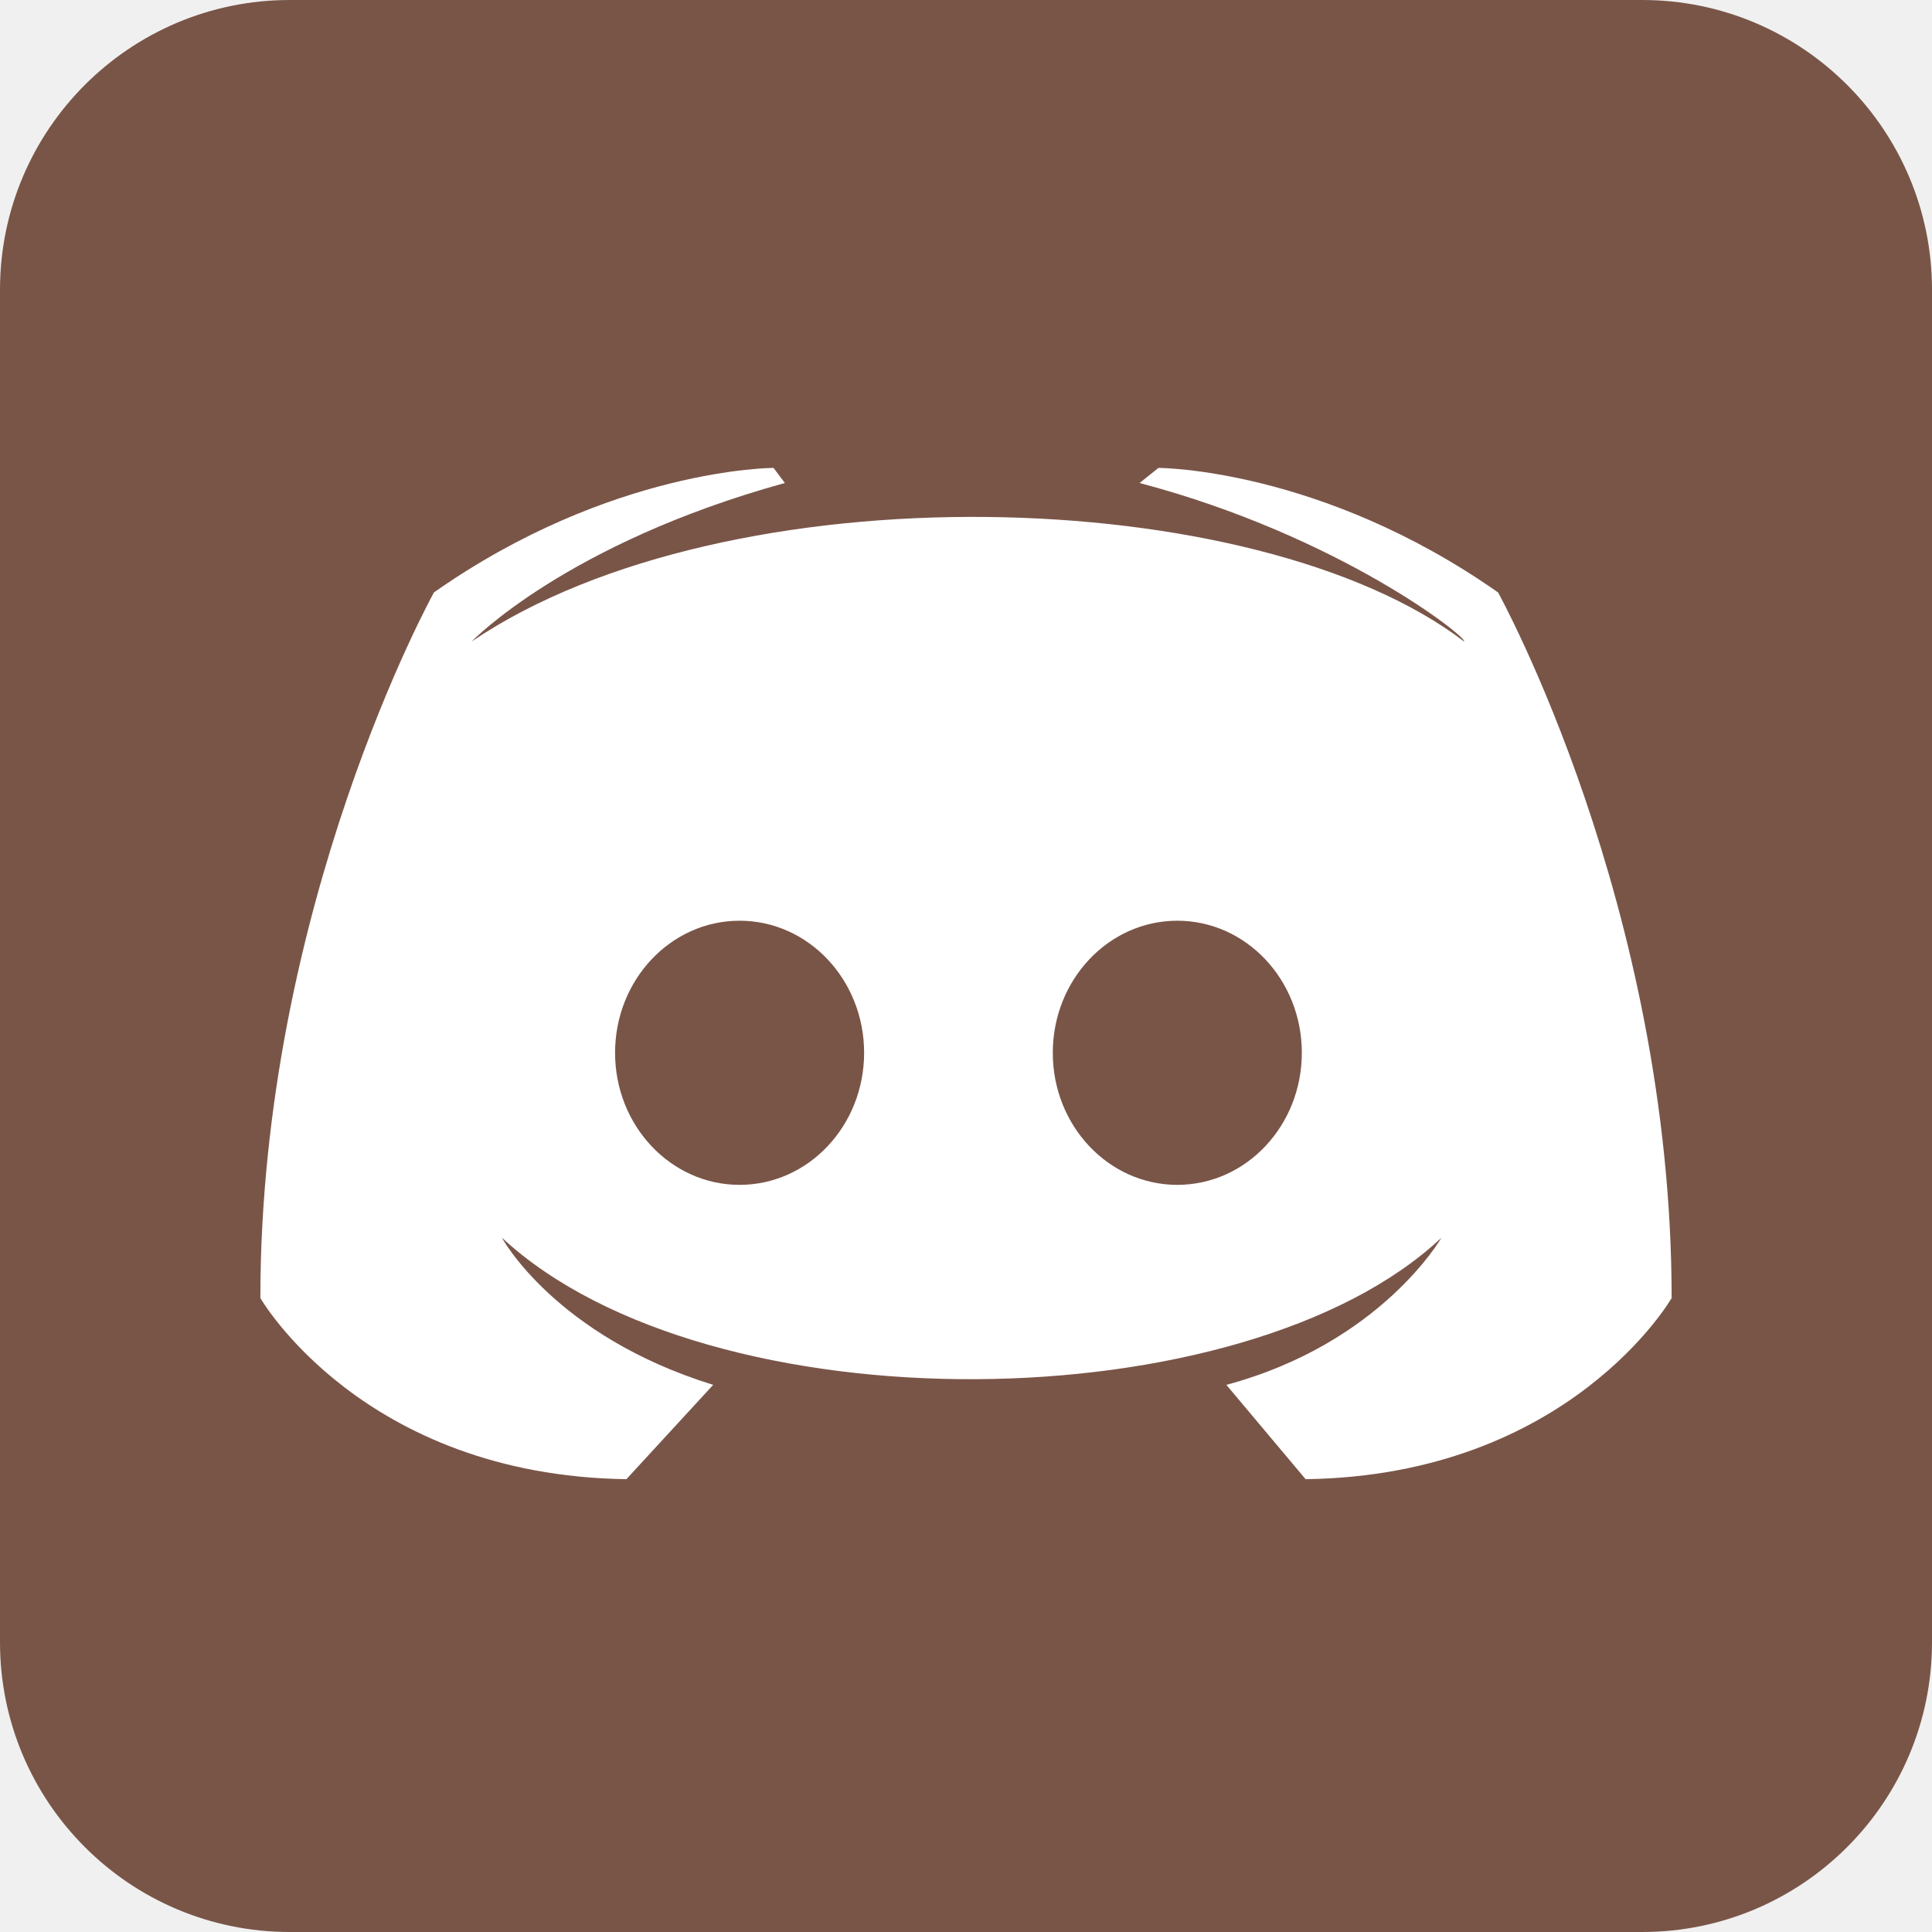
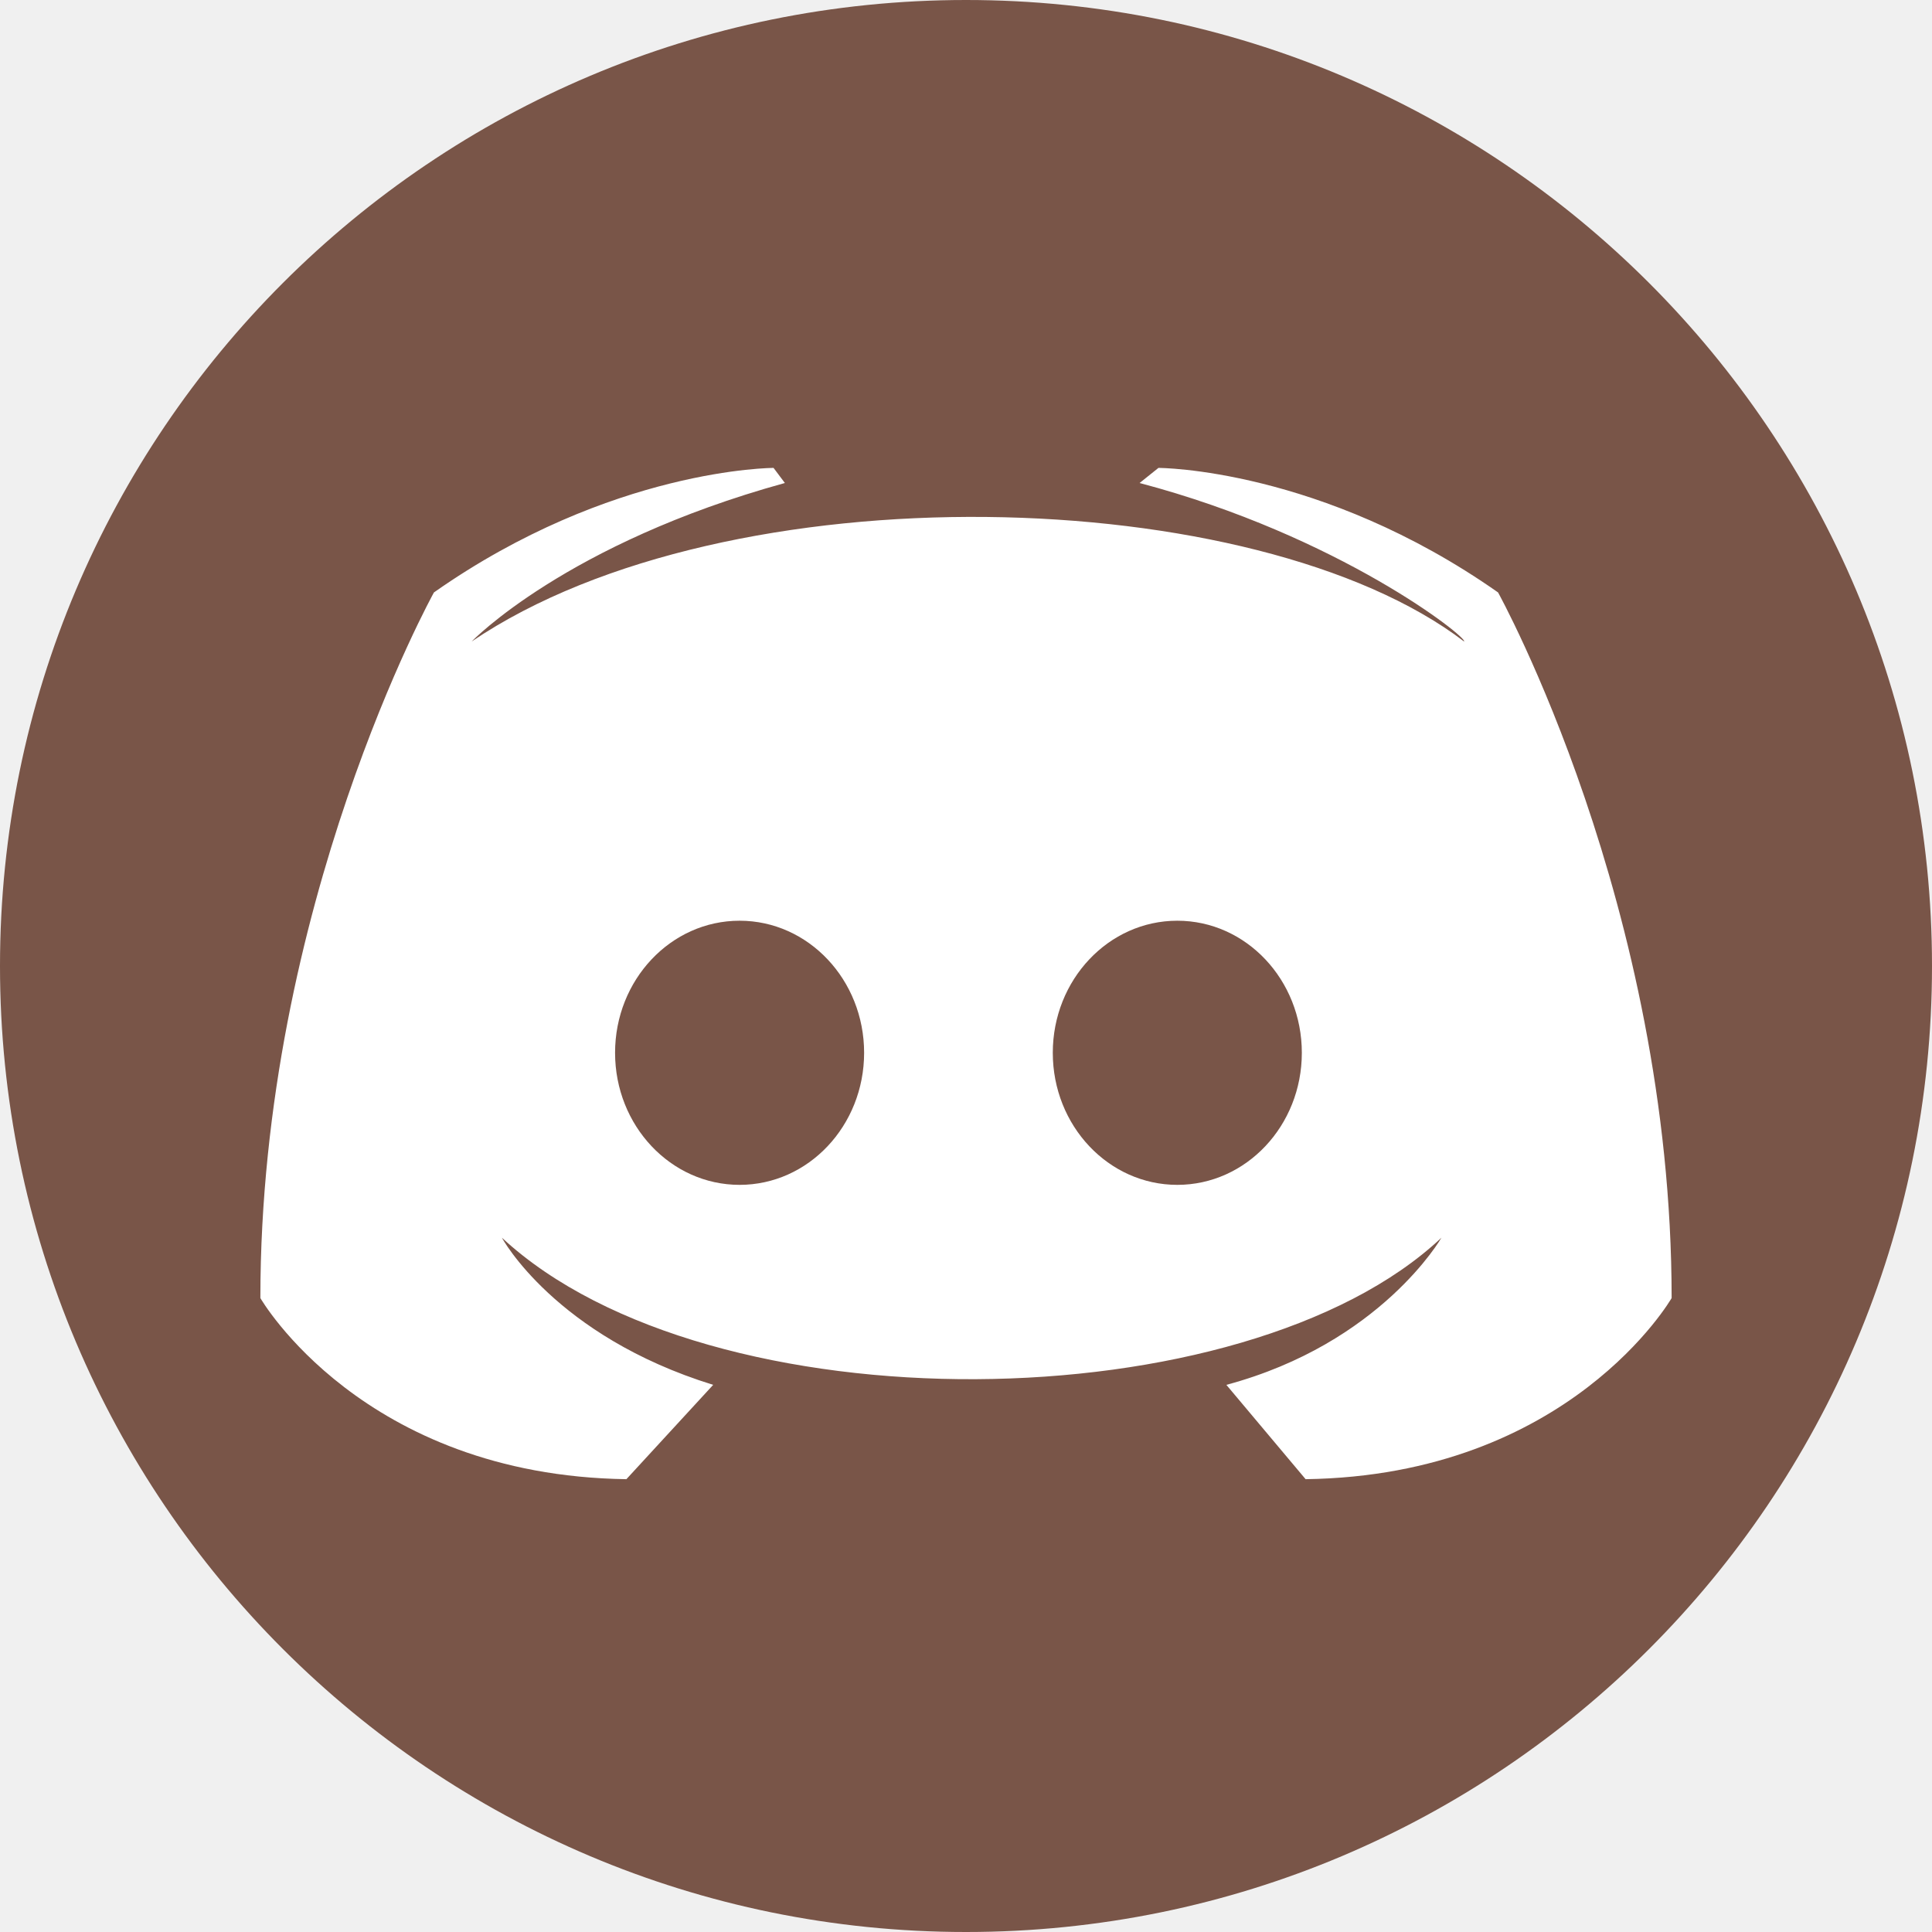
<svg xmlns="http://www.w3.org/2000/svg" fill="#7289da" height="512" width="512" version="1.1" id="svg4979">
  <defs id="defs4983" />
-   <rect width="512" height="512" rx="15%" id="rect4971" style="fill:#795548;fill-opacity:1" />
-   <path d="M346 392l-21-25c41-11 57-39 57-39-52 49-194 51-249 0 0 0 14 26 56 39l-23 25c-70-1-97-48-97-48 0-104 46-187 46-187 47-33 90-33 90-33l3 4c-58 16-83 42-83 42 68-46 208-42 263 0 1-1-33-28-86-42l5-4s43 0 90 33c0 0 46 83 46 187 0 0-27 47-97 48z" fill="#fff" id="path4973" />
-   <ellipse cx="196" cy="279" rx="33" ry="35" id="ellipse4975" style="fill:#795548;fill-opacity:1" />
-   <ellipse cx="312" cy="279" rx="33" ry="35" id="ellipse4977" style="fill:#795548;fill-opacity:1" />
+   <circle style="opacity:1;fill:#795548;fill-opacity:1;stroke:none;stroke-width:25.675;stroke-miterlimit:4;stroke-dasharray:none;stroke-opacity:1" id="path817" cx="256" cy="256" r="256" />
+   <g id="g2666">
+     <path id="path4973" fill="#fff" d="M346 392l-21-25c41-11 57-39 57-39-52 49-194 51-249 0 0 0 14 26 56 39l-23 25c-70-1-97-48-97-48 0-104 46-187 46-187 47-33 90-33 90-33l3 4c-58 16-83 42-83 42 68-46 208-42 263 0 1-1-33-28-86-42l5-4s43 0 90 33c0 0 46 83 46 187 0 0-27 47-97 48z" />
+     <ellipse style="fill:#795548;fill-opacity:1" id="ellipse4975" ry="35" rx="33" cy="279" cx="196" />
+     <ellipse style="fill:#795548;fill-opacity:1" id="ellipse4977" ry="35" rx="33" cy="279" cx="312" />
+   </g>
</svg>
